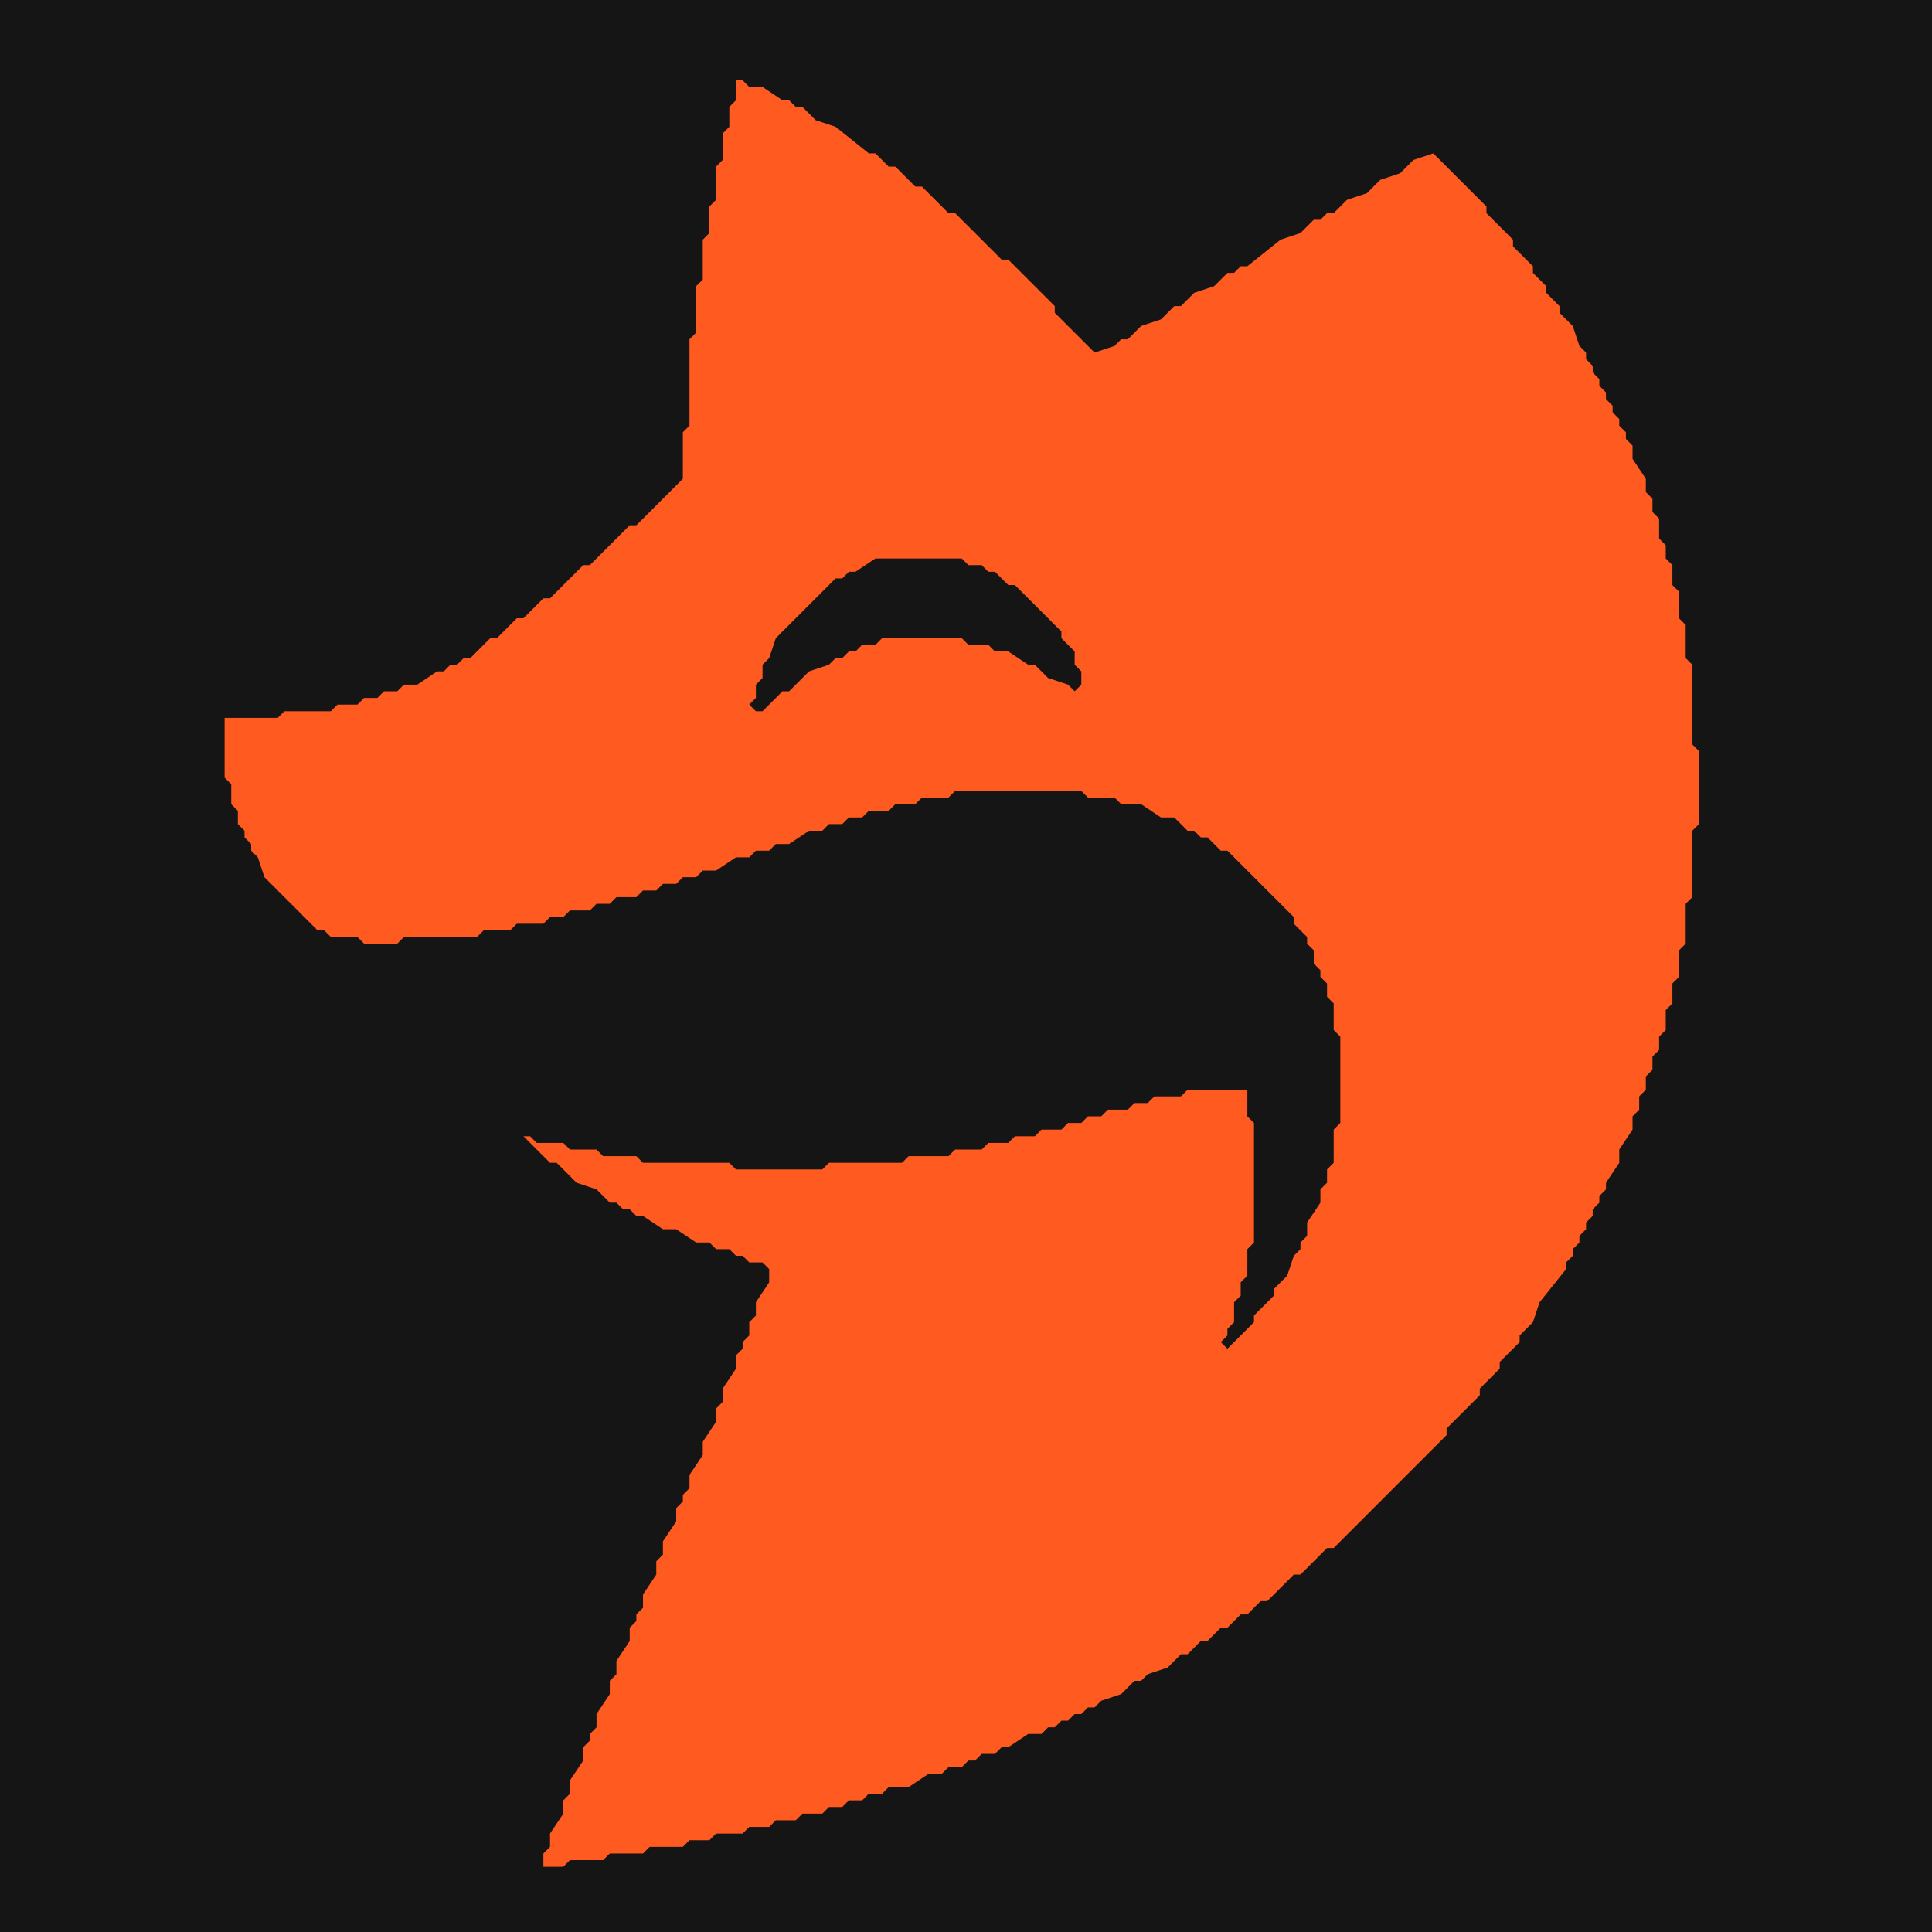
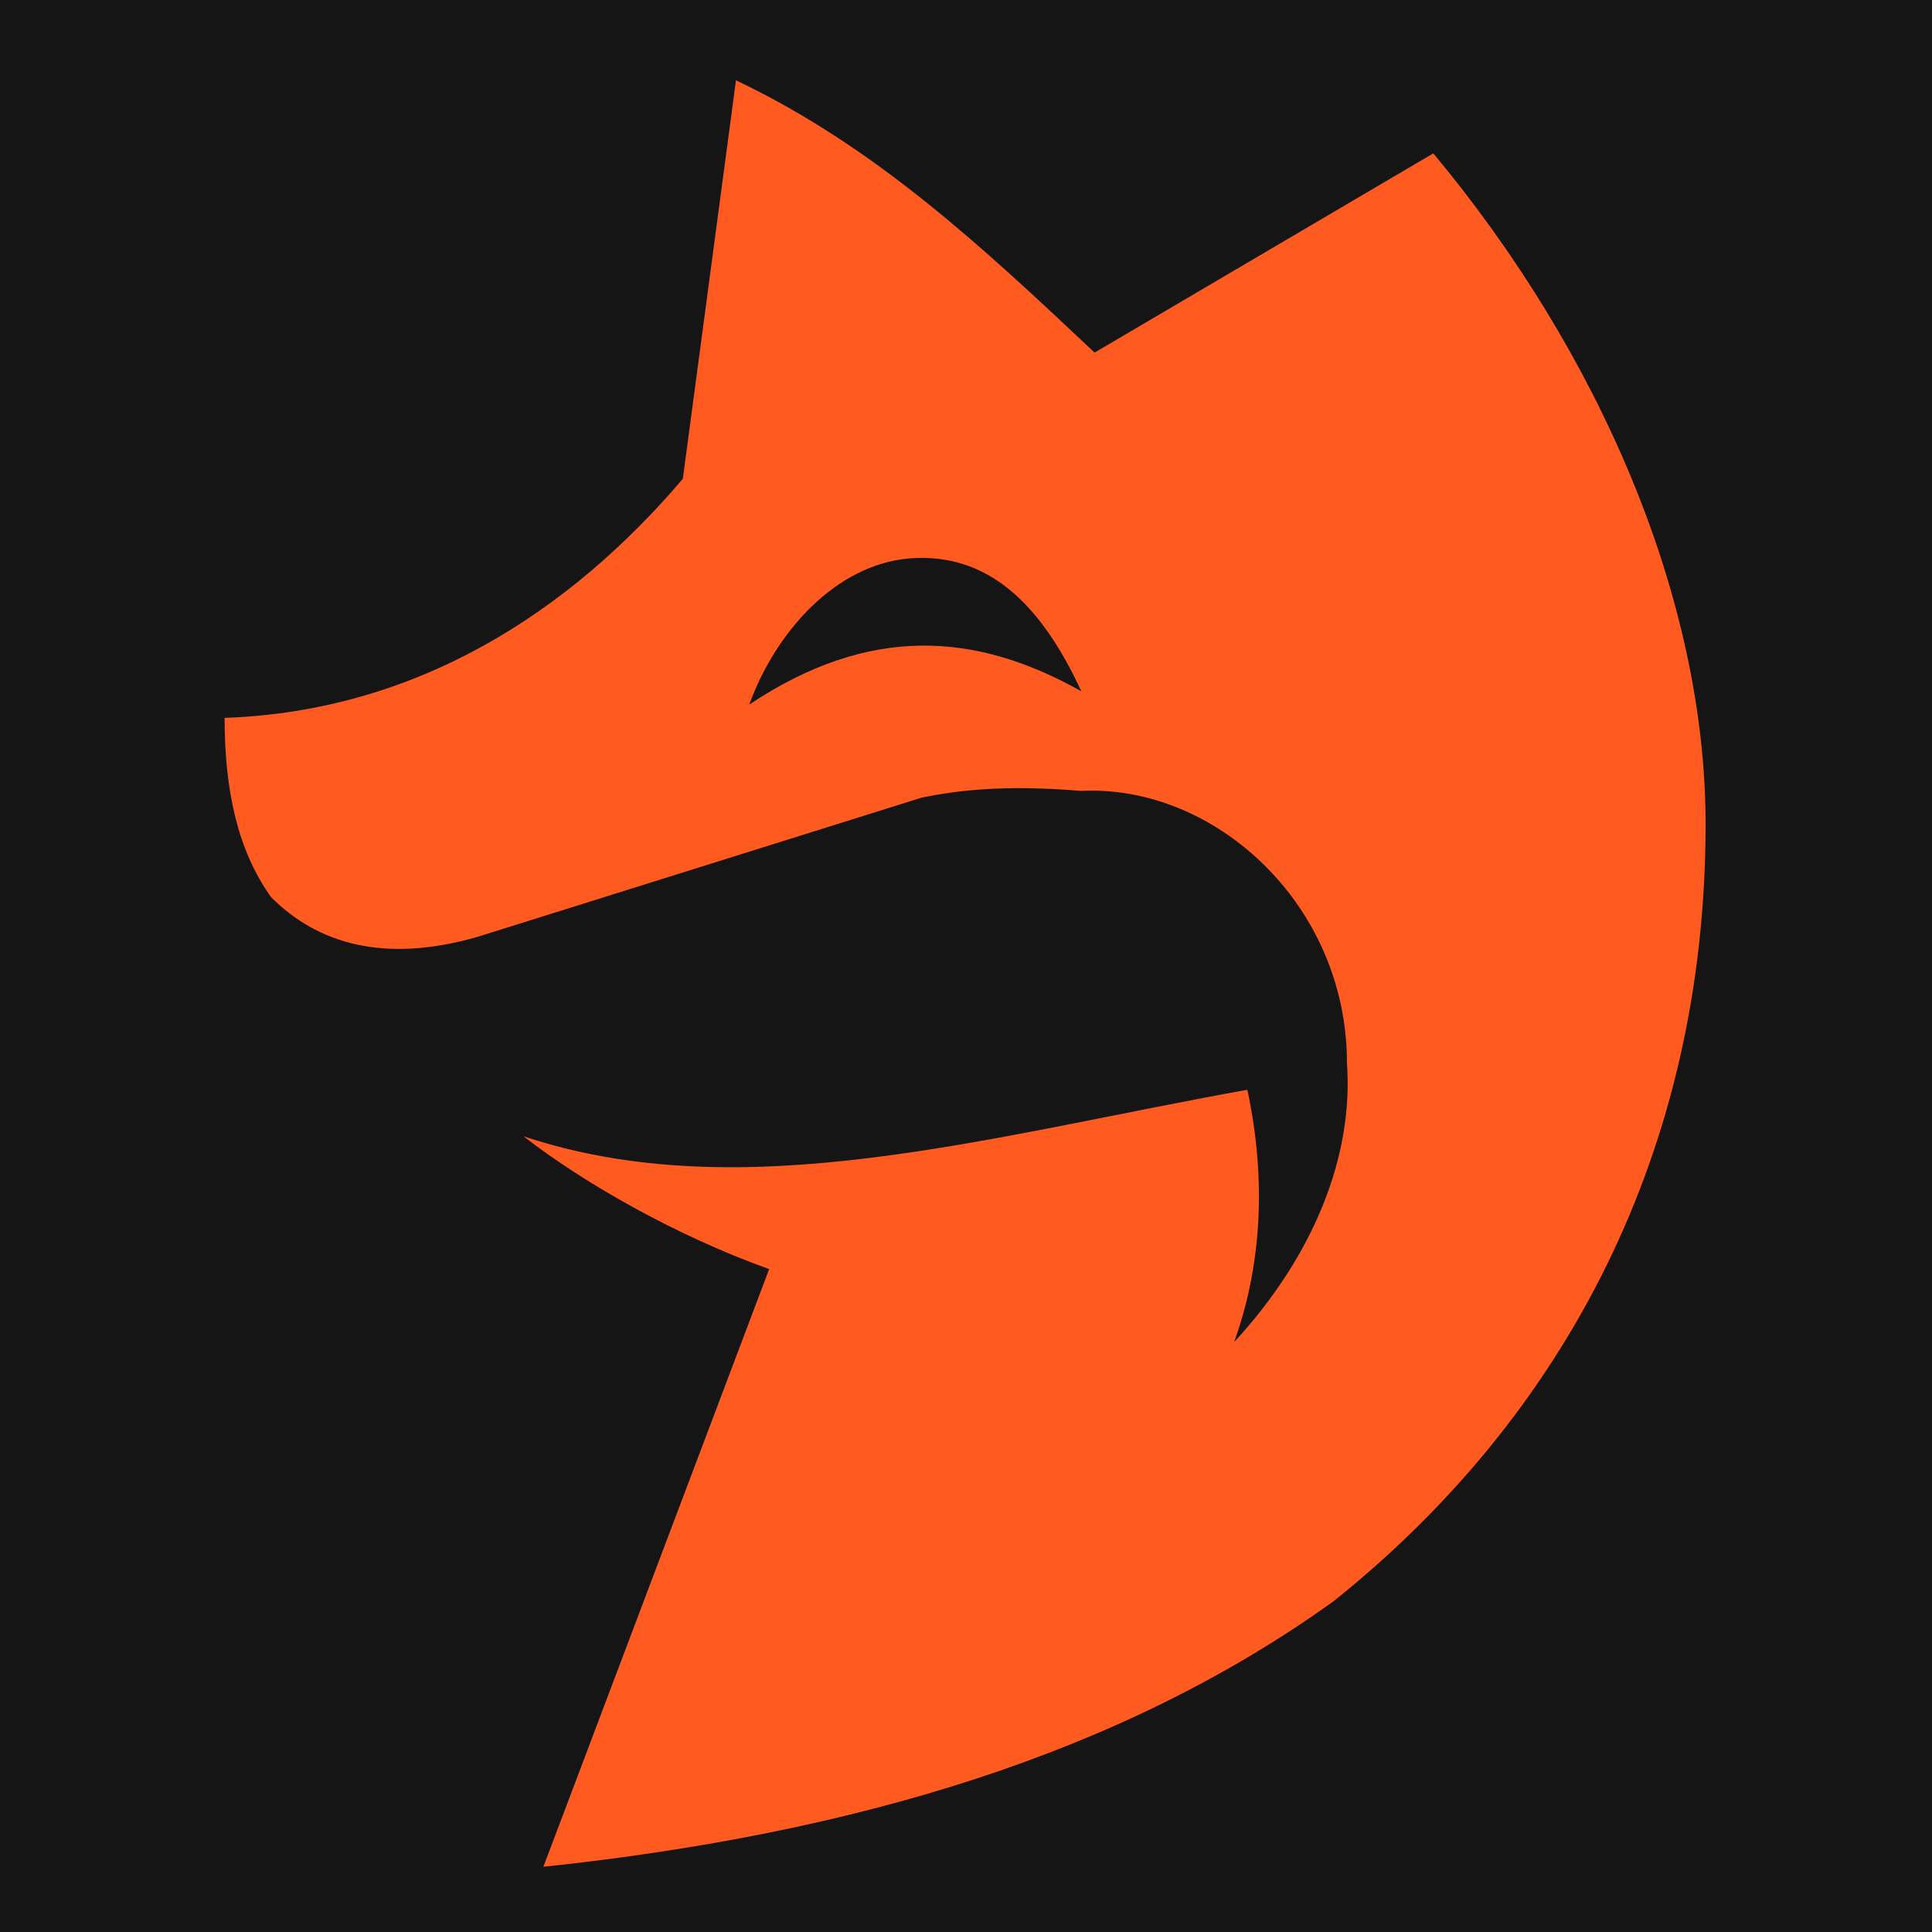
<svg xmlns="http://www.w3.org/2000/svg" width="64" height="64" viewBox="0 0 64 64" role="img" aria-label="ninefox-favicon">
  <rect width="100%" height="100%" fill="#151515" />
-   <path fill="#FF5A1F" fill-rule="evenodd" d="M184,14 L181,15 L179,17 L176,18 L174,20 L171,21 L169,23 L168,23 L167,24 L166,24 L164,26 L161,27 L156,31 L155,31 L154,32 L153,32 L151,34 L148,35 L146,37 L145,37 L143,39 L140,40 L138,42 L137,42 L136,43 L133,44 L127,38 L127,37 L120,30 L119,30 L112,23 L111,23 L107,19 L106,19 L103,16 L102,16 L100,14 L99,14 L94,10 L91,9 L89,7 L88,7 L87,6 L86,6 L83,4 L81,4 L80,3 L79,3 L79,6 L78,7 L78,10 L77,11 L77,15 L76,16 L76,21 L75,22 L75,26 L74,27 L74,33 L73,34 L73,41 L72,42 L72,55 L71,56 L71,63 L64,70 L63,70 L57,76 L56,76 L51,81 L50,81 L47,84 L46,84 L43,87 L42,87 L39,90 L38,90 L37,91 L36,91 L35,92 L34,92 L31,94 L29,94 L28,95 L26,95 L25,96 L23,96 L22,97 L19,97 L18,98 L11,98 L10,99 L2,99 L2,108 L3,109 L3,112 L4,113 L4,115 L5,116 L5,117 L6,118 L6,119 L7,120 L8,123 L16,131 L17,131 L18,132 L22,132 L23,133 L28,133 L29,132 L40,132 L41,131 L45,131 L46,130 L50,130 L51,129 L53,129 L54,128 L57,128 L58,127 L60,127 L61,126 L64,126 L65,125 L67,125 L68,124 L70,124 L71,123 L73,123 L74,122 L76,122 L79,120 L81,120 L82,119 L84,119 L85,118 L87,118 L90,116 L92,116 L93,115 L95,115 L96,114 L98,114 L99,113 L102,113 L103,112 L106,112 L107,111 L111,111 L112,110 L131,110 L132,111 L136,111 L137,112 L140,112 L143,114 L145,114 L147,116 L148,116 L149,117 L150,117 L152,119 L153,119 L163,129 L163,130 L165,132 L165,133 L166,134 L166,136 L167,137 L167,138 L168,139 L168,141 L169,142 L169,146 L170,147 L170,160 L169,161 L169,166 L168,167 L168,169 L167,170 L167,172 L165,175 L165,177 L164,178 L164,179 L163,180 L162,183 L160,185 L160,186 L157,189 L157,190 L154,193 L153,192 L153,191 L154,190 L154,187 L155,186 L155,184 L156,183 L156,179 L157,178 L157,160 L156,159 L156,155 L147,155 L146,156 L142,156 L141,157 L139,157 L138,158 L135,158 L134,159 L132,159 L131,160 L129,160 L128,161 L125,161 L124,162 L121,162 L120,163 L117,163 L116,164 L112,164 L111,165 L105,165 L104,166 L93,166 L92,167 L79,167 L78,166 L65,166 L64,165 L59,165 L58,164 L54,164 L53,163 L49,163 L48,162 L47,162 L51,166 L52,166 L55,169 L58,170 L60,172 L61,172 L62,173 L63,173 L64,174 L65,174 L68,176 L70,176 L73,178 L75,178 L76,179 L78,179 L79,180 L80,180 L81,181 L83,181 L84,182 L84,184 L82,187 L82,189 L81,190 L81,192 L80,193 L80,194 L79,195 L79,197 L77,200 L77,202 L76,203 L76,205 L74,208 L74,210 L72,213 L72,215 L71,216 L71,217 L70,218 L70,220 L68,223 L68,225 L67,226 L67,228 L65,231 L65,233 L64,234 L64,235 L63,236 L63,238 L61,241 L61,243 L60,244 L60,246 L58,249 L58,251 L57,252 L57,253 L56,254 L56,256 L54,259 L54,261 L53,262 L53,264 L51,267 L51,269 L50,270 L50,272 L53,272 L54,271 L59,271 L60,270 L65,270 L66,269 L71,269 L72,268 L75,268 L76,267 L80,267 L81,266 L84,266 L85,265 L88,265 L89,264 L92,264 L93,263 L95,263 L96,262 L98,262 L99,261 L101,261 L102,260 L105,260 L108,258 L110,258 L111,257 L113,257 L114,256 L115,256 L116,255 L118,255 L119,254 L120,254 L123,252 L125,252 L126,251 L127,251 L128,250 L129,250 L130,249 L131,249 L132,248 L133,248 L134,247 L137,246 L139,244 L140,244 L141,243 L144,242 L146,240 L147,240 L149,238 L150,238 L152,236 L153,236 L155,234 L156,234 L158,232 L159,232 L163,228 L164,228 L168,224 L169,224 L186,207 L186,206 L191,201 L191,200 L194,197 L194,196 L197,193 L197,192 L199,190 L200,187 L204,182 L204,181 L205,180 L205,179 L206,178 L206,177 L207,176 L207,175 L208,174 L208,173 L209,172 L209,171 L210,170 L210,169 L212,166 L212,164 L214,161 L214,159 L215,158 L215,156 L216,155 L216,153 L217,152 L217,150 L218,149 L218,147 L219,146 L219,143 L220,142 L220,139 L221,138 L221,134 L222,133 L222,127 L223,126 L223,116 L224,115 L224,104 L223,103 L223,91 L222,90 L222,85 L221,84 L221,80 L220,79 L220,76 L219,75 L219,73 L218,72 L218,69 L217,68 L217,66 L216,65 L216,63 L214,60 L214,58 L213,57 L213,56 L212,55 L212,54 L211,53 L211,52 L210,51 L210,50 L209,49 L209,48 L208,47 L208,46 L207,45 L207,44 L206,43 L205,40 L203,38 L203,37 L201,35 L201,34 L199,32 L199,31 L196,28 L196,27 L192,23 L192,22 Z M152,193 L153,192 L154,193 L153,194 Z M81,97 L82,96 L82,94 L83,93 L83,91 L84,90 L85,87 L94,78 L95,78 L96,77 L97,77 L100,75 L113,75 L114,76 L116,76 L117,77 L118,77 L120,79 L121,79 L128,86 L128,87 L130,89 L130,91 L131,92 L131,94 L130,95 L129,94 L126,93 L124,91 L123,91 L120,89 L118,89 L117,88 L114,88 L113,87 L101,87 L100,88 L98,88 L97,89 L96,89 L95,90 L94,90 L93,91 L90,92 L87,95 L86,95 L83,98 L82,98 Z" transform="translate(7 2) scale(.22)" />
+   <path fill="#FF5A1F" fill-rule="evenodd" d="M79 3 C100 13 116 28 133 44 L184 14 C209 44 225 81 225 115 C225 164 204 204 169 232 C137 255 97 267 50 272 L84 182 C70 177 56 169 47 162 C80 173 117 162 156 155 C159 169 158 182 154 193 C166 180 172 165 171 151 C171 127 151 109 131 110 C119 109 112 110 107 111 L40 132 C26 136 16 133 9 126 C4 119 2 110 2 99 C31 98 54 83 71 63 Z M81 97 C85 86 94 76 105 75 C117 74 125 82 131 95 C115 86 99 85 81 97 Z" transform="translate(7 2) scale(.22)" />
</svg>
